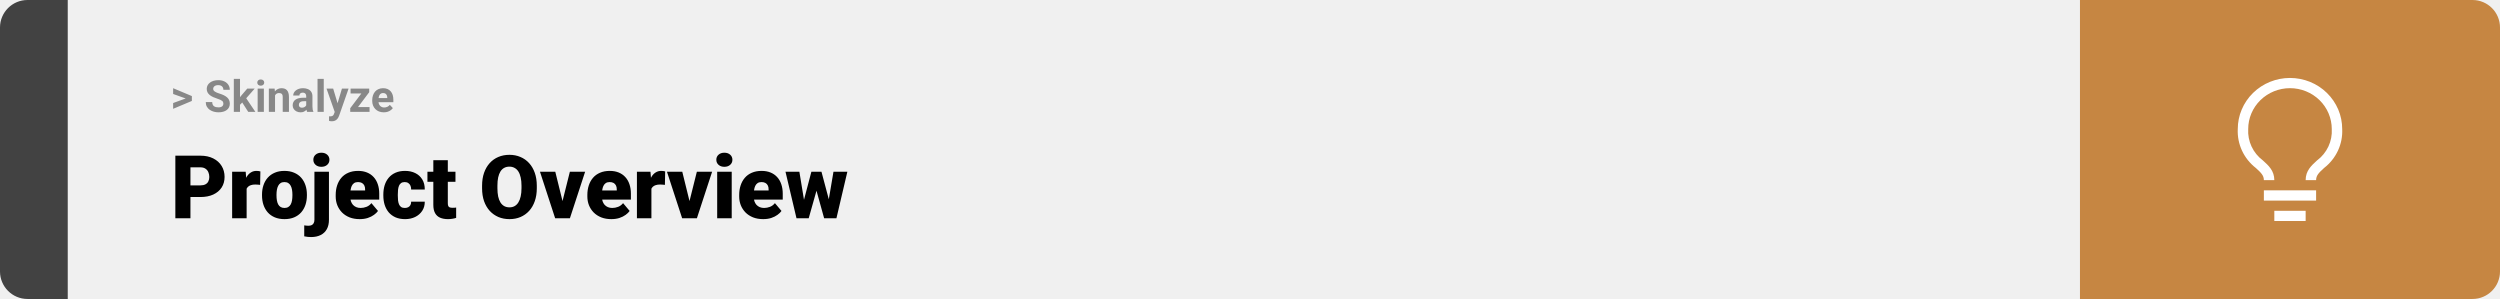
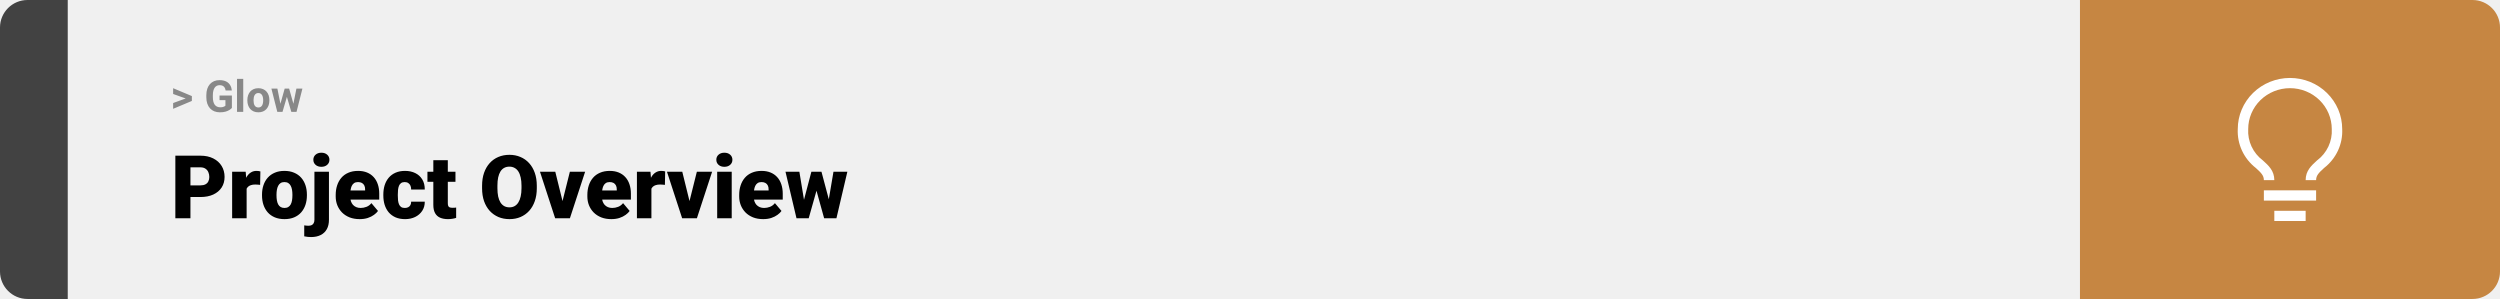
<svg xmlns="http://www.w3.org/2000/svg" width="1363" height="163" viewBox="0 0 1363 163" fill="none">
  <path d="M0 15C0 6.716 6.716 0 15 0H37V163H15C6.716 163 0 156.284 0 148V15Z" fill="#424242" />
  <rect width="1097" height="163" transform="translate(37)" fill="#F0F0F0" />
-   <path d="M101.906 53.922L94.394 51.238V48.086L104.602 52.375V54.637L101.906 53.922ZM94.394 56.172L101.918 53.43L104.602 52.785V55.035L94.394 59.324V56.172ZM121.781 56.535C121.781 56.23 121.734 55.957 121.641 55.715C121.555 55.465 121.391 55.238 121.148 55.035C120.906 54.824 120.566 54.617 120.129 54.414C119.691 54.211 119.125 54 118.43 53.781C117.656 53.531 116.922 53.25 116.227 52.938C115.539 52.625 114.93 52.262 114.398 51.848C113.875 51.426 113.461 50.938 113.156 50.383C112.859 49.828 112.711 49.184 112.711 48.449C112.711 47.738 112.867 47.094 113.18 46.516C113.492 45.93 113.93 45.43 114.492 45.016C115.055 44.594 115.719 44.27 116.484 44.043C117.258 43.816 118.105 43.703 119.027 43.703C120.285 43.703 121.383 43.93 122.32 44.383C123.258 44.836 123.984 45.457 124.5 46.246C125.023 47.035 125.285 47.938 125.285 48.953H121.793C121.793 48.453 121.688 48.016 121.477 47.641C121.273 47.258 120.961 46.957 120.539 46.738C120.125 46.52 119.602 46.41 118.969 46.41C118.359 46.41 117.852 46.504 117.445 46.691C117.039 46.871 116.734 47.117 116.531 47.43C116.328 47.734 116.227 48.078 116.227 48.461C116.227 48.75 116.297 49.012 116.438 49.246C116.586 49.48 116.805 49.699 117.094 49.902C117.383 50.105 117.738 50.297 118.16 50.477C118.582 50.656 119.07 50.832 119.625 51.004C120.555 51.285 121.371 51.602 122.074 51.953C122.785 52.305 123.379 52.699 123.855 53.137C124.332 53.574 124.691 54.07 124.934 54.625C125.176 55.18 125.297 55.809 125.297 56.512C125.297 57.254 125.152 57.918 124.863 58.504C124.574 59.09 124.156 59.586 123.609 59.992C123.062 60.398 122.41 60.707 121.652 60.918C120.895 61.129 120.047 61.234 119.109 61.234C118.266 61.234 117.434 61.125 116.613 60.906C115.793 60.68 115.047 60.34 114.375 59.887C113.711 59.434 113.18 58.855 112.781 58.152C112.383 57.449 112.184 56.617 112.184 55.656H115.711C115.711 56.188 115.793 56.637 115.957 57.004C116.121 57.371 116.352 57.668 116.648 57.895C116.953 58.121 117.312 58.285 117.727 58.387C118.148 58.488 118.609 58.539 119.109 58.539C119.719 58.539 120.219 58.453 120.609 58.281C121.008 58.109 121.301 57.871 121.488 57.566C121.684 57.262 121.781 56.918 121.781 56.535ZM130.852 42.988V61H127.477V42.988H130.852ZM138.844 48.32L133.336 54.602L130.383 57.59L129.152 55.152L131.496 52.176L134.789 48.32H138.844ZM135.34 61L131.59 55.141L133.922 53.102L139.23 61H135.34ZM143.859 48.32V61H140.473V48.32H143.859ZM140.262 45.016C140.262 44.523 140.434 44.117 140.777 43.797C141.121 43.477 141.582 43.316 142.16 43.316C142.73 43.316 143.188 43.477 143.531 43.797C143.883 44.117 144.059 44.523 144.059 45.016C144.059 45.508 143.883 45.914 143.531 46.234C143.188 46.555 142.73 46.715 142.16 46.715C141.582 46.715 141.121 46.555 140.777 46.234C140.434 45.914 140.262 45.508 140.262 45.016ZM149.953 51.027V61H146.578V48.32H149.742L149.953 51.027ZM149.461 54.215H148.547C148.547 53.277 148.668 52.434 148.91 51.684C149.152 50.926 149.492 50.281 149.93 49.75C150.367 49.211 150.887 48.801 151.488 48.52C152.098 48.23 152.777 48.086 153.527 48.086C154.121 48.086 154.664 48.172 155.156 48.344C155.648 48.516 156.07 48.789 156.422 49.164C156.781 49.539 157.055 50.035 157.242 50.652C157.438 51.27 157.535 52.023 157.535 52.914V61H154.137V52.902C154.137 52.34 154.059 51.902 153.902 51.59C153.746 51.277 153.516 51.059 153.211 50.934C152.914 50.801 152.547 50.734 152.109 50.734C151.656 50.734 151.262 50.824 150.926 51.004C150.598 51.184 150.324 51.434 150.105 51.754C149.895 52.066 149.734 52.434 149.625 52.855C149.516 53.277 149.461 53.73 149.461 54.215ZM166.945 58.141V52.492C166.945 52.086 166.879 51.738 166.746 51.449C166.613 51.152 166.406 50.922 166.125 50.758C165.852 50.594 165.496 50.512 165.059 50.512C164.684 50.512 164.359 50.578 164.086 50.711C163.812 50.836 163.602 51.02 163.453 51.262C163.305 51.496 163.23 51.773 163.23 52.094H159.855C159.855 51.555 159.98 51.043 160.23 50.559C160.48 50.074 160.844 49.648 161.32 49.281C161.797 48.906 162.363 48.613 163.02 48.402C163.684 48.191 164.426 48.086 165.246 48.086C166.23 48.086 167.105 48.25 167.871 48.578C168.637 48.906 169.238 49.398 169.676 50.055C170.121 50.711 170.344 51.531 170.344 52.516V57.941C170.344 58.637 170.387 59.207 170.473 59.652C170.559 60.09 170.684 60.473 170.848 60.801V61H167.438C167.273 60.656 167.148 60.227 167.062 59.711C166.984 59.188 166.945 58.664 166.945 58.141ZM167.391 53.277L167.414 55.188H165.527C165.082 55.188 164.695 55.238 164.367 55.34C164.039 55.441 163.77 55.586 163.559 55.773C163.348 55.953 163.191 56.164 163.09 56.406C162.996 56.648 162.949 56.914 162.949 57.203C162.949 57.492 163.016 57.754 163.148 57.988C163.281 58.215 163.473 58.395 163.723 58.527C163.973 58.652 164.266 58.715 164.602 58.715C165.109 58.715 165.551 58.613 165.926 58.41C166.301 58.207 166.59 57.957 166.793 57.66C167.004 57.363 167.113 57.082 167.121 56.816L168.012 58.246C167.887 58.566 167.715 58.898 167.496 59.242C167.285 59.586 167.016 59.91 166.688 60.215C166.359 60.512 165.965 60.758 165.504 60.953C165.043 61.141 164.496 61.234 163.863 61.234C163.059 61.234 162.328 61.074 161.672 60.754C161.023 60.426 160.508 59.977 160.125 59.406C159.75 58.828 159.562 58.172 159.562 57.438C159.562 56.773 159.688 56.184 159.938 55.668C160.188 55.152 160.555 54.719 161.039 54.367C161.531 54.008 162.145 53.738 162.879 53.559C163.613 53.371 164.465 53.277 165.434 53.277H167.391ZM176.508 43V61H173.121V43H176.508ZM183.059 59.57L186.422 48.32H190.043L184.945 62.91C184.836 63.23 184.688 63.574 184.5 63.941C184.32 64.309 184.074 64.656 183.762 64.984C183.457 65.32 183.07 65.594 182.602 65.805C182.141 66.016 181.574 66.121 180.902 66.121C180.582 66.121 180.32 66.102 180.117 66.062C179.914 66.023 179.672 65.969 179.391 65.898V63.426C179.477 63.426 179.566 63.426 179.66 63.426C179.754 63.434 179.844 63.438 179.93 63.438C180.375 63.438 180.738 63.387 181.02 63.285C181.301 63.184 181.527 63.027 181.699 62.816C181.871 62.613 182.008 62.348 182.109 62.02L183.059 59.57ZM181.652 48.32L184.406 57.508L184.887 61.082L182.59 61.328L178.031 48.32H181.652ZM201.48 58.363V61H191.848V58.363H201.48ZM201.293 50.266L193.207 61H190.945V58.996L198.996 48.32H201.293V50.266ZM200.098 48.32V50.969H191.133V48.32H200.098ZM209.25 61.234C208.266 61.234 207.383 61.078 206.602 60.766C205.82 60.445 205.156 60.004 204.609 59.441C204.07 58.879 203.656 58.227 203.367 57.484C203.078 56.734 202.934 55.938 202.934 55.094V54.625C202.934 53.664 203.07 52.785 203.344 51.988C203.617 51.191 204.008 50.5 204.516 49.914C205.031 49.328 205.656 48.879 206.391 48.566C207.125 48.246 207.953 48.086 208.875 48.086C209.773 48.086 210.57 48.234 211.266 48.531C211.961 48.828 212.543 49.25 213.012 49.797C213.488 50.344 213.848 51 214.09 51.766C214.332 52.523 214.453 53.367 214.453 54.297V55.703H204.375V53.453H211.137V53.195C211.137 52.727 211.051 52.309 210.879 51.941C210.715 51.566 210.465 51.27 210.129 51.051C209.793 50.832 209.363 50.723 208.84 50.723C208.395 50.723 208.012 50.82 207.691 51.016C207.371 51.211 207.109 51.484 206.906 51.836C206.711 52.188 206.562 52.602 206.461 53.078C206.367 53.547 206.32 54.062 206.32 54.625V55.094C206.32 55.602 206.391 56.07 206.531 56.5C206.68 56.93 206.887 57.301 207.152 57.613C207.426 57.926 207.754 58.168 208.137 58.34C208.527 58.512 208.969 58.598 209.461 58.598C210.07 58.598 210.637 58.48 211.16 58.246C211.691 58.004 212.148 57.641 212.531 57.156L214.172 58.938C213.906 59.32 213.543 59.688 213.082 60.039C212.629 60.391 212.082 60.68 211.441 60.906C210.801 61.125 210.07 61.234 209.25 61.234Z" fill="#888888" />
+   <path d="M101.906 53.922L94.394 51.238V48.086L104.602 52.375V54.637L101.906 53.922ZM94.394 56.172L101.918 53.43L104.602 52.785V55.035L94.394 59.324V56.172ZM126.422 52.082V58.844C126.156 59.164 125.746 59.512 125.191 59.887C124.637 60.254 123.922 60.57 123.047 60.836C122.172 61.102 121.113 61.234 119.871 61.234C118.77 61.234 117.766 61.055 116.859 60.695C115.953 60.328 115.172 59.793 114.516 59.09C113.867 58.387 113.367 57.527 113.016 56.512C112.664 55.488 112.488 54.32 112.488 53.008V51.941C112.488 50.629 112.656 49.461 112.992 48.438C113.336 47.414 113.824 46.551 114.457 45.848C115.09 45.145 115.844 44.609 116.719 44.242C117.594 43.875 118.566 43.691 119.637 43.691C121.121 43.691 122.34 43.934 123.293 44.418C124.246 44.895 124.973 45.559 125.473 46.41C125.98 47.254 126.293 48.223 126.41 49.316H123C122.914 48.738 122.75 48.234 122.508 47.805C122.266 47.375 121.918 47.039 121.465 46.797C121.02 46.555 120.441 46.434 119.73 46.434C119.145 46.434 118.621 46.555 118.16 46.797C117.707 47.031 117.324 47.379 117.012 47.84C116.699 48.301 116.461 48.871 116.297 49.551C116.133 50.23 116.051 51.02 116.051 51.918V53.008C116.051 53.898 116.137 54.688 116.309 55.375C116.48 56.055 116.734 56.629 117.07 57.098C117.414 57.559 117.836 57.906 118.336 58.141C118.836 58.375 119.418 58.492 120.082 58.492C120.637 58.492 121.098 58.445 121.465 58.352C121.84 58.258 122.141 58.145 122.367 58.012C122.602 57.871 122.781 57.738 122.906 57.613V54.59H119.695V52.082H126.422ZM132.609 43V61H129.223V43H132.609ZM134.859 54.789V54.543C134.859 53.613 134.992 52.758 135.258 51.977C135.523 51.188 135.91 50.504 136.418 49.926C136.926 49.348 137.551 48.898 138.293 48.578C139.035 48.25 139.887 48.086 140.848 48.086C141.809 48.086 142.664 48.25 143.414 48.578C144.164 48.898 144.793 49.348 145.301 49.926C145.816 50.504 146.207 51.188 146.473 51.977C146.738 52.758 146.871 53.613 146.871 54.543V54.789C146.871 55.711 146.738 56.566 146.473 57.355C146.207 58.137 145.816 58.82 145.301 59.406C144.793 59.984 144.168 60.434 143.426 60.754C142.684 61.074 141.832 61.234 140.871 61.234C139.91 61.234 139.055 61.074 138.305 60.754C137.562 60.434 136.934 59.984 136.418 59.406C135.91 58.82 135.523 58.137 135.258 57.355C134.992 56.566 134.859 55.711 134.859 54.789ZM138.234 54.543V54.789C138.234 55.32 138.281 55.816 138.375 56.277C138.469 56.738 138.617 57.145 138.82 57.496C139.031 57.84 139.305 58.109 139.641 58.305C139.977 58.5 140.387 58.598 140.871 58.598C141.34 58.598 141.742 58.5 142.078 58.305C142.414 58.109 142.684 57.84 142.887 57.496C143.09 57.145 143.238 56.738 143.332 56.277C143.434 55.816 143.484 55.32 143.484 54.789V54.543C143.484 54.027 143.434 53.543 143.332 53.09C143.238 52.629 143.086 52.223 142.875 51.871C142.672 51.512 142.402 51.23 142.066 51.027C141.73 50.824 141.324 50.723 140.848 50.723C140.371 50.723 139.965 50.824 139.629 51.027C139.301 51.23 139.031 51.512 138.82 51.871C138.617 52.223 138.469 52.629 138.375 53.09C138.281 53.543 138.234 54.027 138.234 54.543ZM152.566 57.719L155.203 48.32H157.348L156.656 52.012L154.02 61H152.227L152.566 57.719ZM151.23 48.32L153.117 57.707L153.293 61H151.184L147.973 48.32H151.23ZM159.762 57.555L161.602 48.32H164.871L161.66 61H159.562L159.762 57.555ZM157.641 48.32L160.266 57.648L160.629 61H158.824L156.188 52.023L155.52 48.32H157.641Z" fill="#888888" />
  <path d="M109.219 107.422H100.734V101.07H109.219C110.375 101.07 111.312 100.875 112.031 100.484C112.75 100.094 113.273 99.555 113.602 98.867C113.945 98.164 114.117 97.375 114.117 96.5C114.117 95.562 113.945 94.695 113.602 93.898C113.273 93.102 112.75 92.461 112.031 91.977C111.312 91.477 110.375 91.227 109.219 91.227H103.828V119H95.602V84.875H109.219C111.953 84.875 114.305 85.375 116.273 86.375C118.258 87.375 119.781 88.75 120.844 90.5C121.906 92.234 122.438 94.219 122.438 96.453C122.438 98.656 121.906 100.578 120.844 102.219C119.781 103.859 118.258 105.141 116.273 106.062C114.305 106.969 111.953 107.422 109.219 107.422ZM134.461 99.922V119H126.562V93.641H133.945L134.461 99.922ZM141.961 93.453L141.82 100.789C141.508 100.758 141.086 100.719 140.555 100.672C140.023 100.625 139.578 100.602 139.219 100.602C138.297 100.602 137.5 100.711 136.828 100.93C136.172 101.133 135.625 101.445 135.188 101.867C134.766 102.273 134.453 102.789 134.25 103.414C134.062 104.039 133.977 104.766 133.992 105.594L132.562 104.656C132.562 102.953 132.727 101.406 133.055 100.016C133.398 98.609 133.883 97.398 134.508 96.383C135.133 95.352 135.891 94.562 136.781 94.016C137.672 93.453 138.672 93.172 139.781 93.172C140.172 93.172 140.555 93.195 140.93 93.242C141.32 93.289 141.664 93.359 141.961 93.453ZM142.852 106.578V106.086C142.852 104.227 143.117 102.516 143.648 100.953C144.18 99.375 144.961 98.008 145.992 96.852C147.023 95.695 148.297 94.797 149.812 94.156C151.328 93.5 153.078 93.172 155.062 93.172C157.062 93.172 158.82 93.5 160.336 94.156C161.867 94.797 163.148 95.695 164.18 96.852C165.211 98.008 165.992 99.375 166.523 100.953C167.055 102.516 167.32 104.227 167.32 106.086V106.578C167.32 108.422 167.055 110.133 166.523 111.711C165.992 113.273 165.211 114.641 164.18 115.812C163.148 116.969 161.875 117.867 160.359 118.508C158.844 119.148 157.094 119.469 155.109 119.469C153.125 119.469 151.367 119.148 149.836 118.508C148.305 117.867 147.023 116.969 145.992 115.812C144.961 114.641 144.18 113.273 143.648 111.711C143.117 110.133 142.852 108.422 142.852 106.578ZM150.75 106.086V106.578C150.75 107.531 150.82 108.422 150.961 109.25C151.102 110.078 151.336 110.805 151.664 111.43C151.992 112.039 152.438 112.516 153 112.859C153.562 113.203 154.266 113.375 155.109 113.375C155.938 113.375 156.625 113.203 157.172 112.859C157.734 112.516 158.18 112.039 158.508 111.43C158.836 110.805 159.07 110.078 159.211 109.25C159.352 108.422 159.422 107.531 159.422 106.578V106.086C159.422 105.164 159.352 104.297 159.211 103.484C159.07 102.656 158.836 101.93 158.508 101.305C158.18 100.664 157.734 100.164 157.172 99.805C156.609 99.445 155.906 99.266 155.062 99.266C154.234 99.266 153.539 99.445 152.977 99.805C152.43 100.164 151.992 100.664 151.664 101.305C151.336 101.93 151.102 102.656 150.961 103.484C150.82 104.297 150.75 105.164 150.75 106.086ZM171.422 93.641H179.344V119.82C179.344 121.852 178.953 123.562 178.172 124.953C177.391 126.359 176.273 127.422 174.82 128.141C173.367 128.875 171.633 129.242 169.617 129.242C168.945 129.242 168.328 129.211 167.766 129.148C167.188 129.102 166.555 129 165.867 128.844V122.867C166.273 122.93 166.648 122.977 166.992 123.008C167.336 123.055 167.711 123.078 168.117 123.078C168.836 123.078 169.438 122.961 169.922 122.727C170.406 122.492 170.773 122.133 171.023 121.648C171.289 121.164 171.422 120.555 171.422 119.82V93.641ZM170.836 87.102C170.836 85.977 171.242 85.055 172.055 84.336C172.867 83.617 173.922 83.258 175.219 83.258C176.516 83.258 177.57 83.617 178.383 84.336C179.195 85.055 179.602 85.977 179.602 87.102C179.602 88.227 179.195 89.148 178.383 89.867C177.57 90.586 176.516 90.945 175.219 90.945C173.922 90.945 172.867 90.586 172.055 89.867C171.242 89.148 170.836 88.227 170.836 87.102ZM196.102 119.469C194.039 119.469 192.195 119.148 190.57 118.508C188.945 117.852 187.57 116.953 186.445 115.812C185.336 114.672 184.484 113.359 183.891 111.875C183.312 110.391 183.023 108.82 183.023 107.164V106.273C183.023 104.414 183.281 102.695 183.797 101.117C184.312 99.523 185.078 98.133 186.094 96.945C187.109 95.758 188.383 94.836 189.914 94.18C191.445 93.508 193.227 93.172 195.258 93.172C197.055 93.172 198.664 93.461 200.086 94.039C201.508 94.617 202.711 95.445 203.695 96.523C204.695 97.602 205.453 98.906 205.969 100.438C206.5 101.969 206.766 103.688 206.766 105.594V108.805H186.047V103.859H199.055V103.25C199.07 102.406 198.922 101.688 198.609 101.094C198.312 100.5 197.875 100.047 197.297 99.734C196.719 99.422 196.016 99.266 195.188 99.266C194.328 99.266 193.617 99.453 193.055 99.828C192.508 100.203 192.078 100.719 191.766 101.375C191.469 102.016 191.258 102.758 191.133 103.602C191.008 104.445 190.945 105.336 190.945 106.273V107.164C190.945 108.102 191.07 108.953 191.32 109.719C191.586 110.484 191.961 111.141 192.445 111.688C192.945 112.219 193.539 112.633 194.227 112.93C194.93 113.227 195.727 113.375 196.617 113.375C197.695 113.375 198.758 113.172 199.805 112.766C200.852 112.359 201.75 111.688 202.5 110.75L206.086 115.016C205.57 115.75 204.836 116.461 203.883 117.148C202.945 117.836 201.82 118.398 200.508 118.836C199.195 119.258 197.727 119.469 196.102 119.469ZM220.688 113.375C221.422 113.375 222.047 113.242 222.562 112.977C223.094 112.695 223.492 112.305 223.758 111.805C224.039 111.289 224.172 110.672 224.156 109.953H231.586C231.602 111.859 231.133 113.531 230.18 114.969C229.242 116.391 227.961 117.5 226.336 118.297C224.727 119.078 222.906 119.469 220.875 119.469C218.891 119.469 217.156 119.148 215.672 118.508C214.188 117.852 212.945 116.945 211.945 115.789C210.961 114.617 210.219 113.25 209.719 111.688C209.234 110.125 208.992 108.43 208.992 106.602V106.062C208.992 104.234 209.234 102.539 209.719 100.977C210.219 99.398 210.961 98.031 211.945 96.875C212.945 95.703 214.18 94.797 215.648 94.156C217.133 93.5 218.859 93.172 220.828 93.172C222.938 93.172 224.797 93.57 226.406 94.367C228.031 95.164 229.305 96.32 230.227 97.836C231.148 99.352 231.602 101.188 231.586 103.344H224.156C224.172 102.578 224.055 101.891 223.805 101.281C223.555 100.672 223.164 100.188 222.633 99.828C222.117 99.453 221.453 99.266 220.641 99.266C219.828 99.266 219.172 99.445 218.672 99.805C218.172 100.164 217.789 100.664 217.523 101.305C217.273 101.93 217.102 102.648 217.008 103.461C216.93 104.273 216.891 105.141 216.891 106.062V106.602C216.891 107.539 216.93 108.422 217.008 109.25C217.102 110.062 217.281 110.781 217.547 111.406C217.812 112.016 218.195 112.5 218.695 112.859C219.195 113.203 219.859 113.375 220.688 113.375ZM248.32 93.641V99.125H233.039V93.641H248.32ZM236.25 87.336H244.148V110.727C244.148 111.398 244.227 111.922 244.383 112.297C244.539 112.656 244.805 112.914 245.18 113.07C245.57 113.211 246.086 113.281 246.727 113.281C247.18 113.281 247.555 113.273 247.852 113.258C248.148 113.227 248.43 113.188 248.695 113.141V118.789C248.023 119.008 247.32 119.172 246.586 119.281C245.852 119.406 245.07 119.469 244.242 119.469C242.555 119.469 241.109 119.203 239.906 118.672C238.719 118.141 237.812 117.305 237.188 116.164C236.562 115.023 236.25 113.539 236.25 111.711V87.336ZM292.664 101.258V102.641C292.664 105.25 292.297 107.594 291.562 109.672C290.844 111.734 289.82 113.5 288.492 114.969C287.164 116.422 285.594 117.539 283.781 118.32C281.969 119.086 279.969 119.469 277.781 119.469C275.578 119.469 273.562 119.086 271.734 118.32C269.922 117.539 268.344 116.422 267 114.969C265.672 113.5 264.641 111.734 263.906 109.672C263.188 107.594 262.828 105.25 262.828 102.641V101.258C262.828 98.648 263.188 96.305 263.906 94.227C264.641 92.148 265.664 90.383 266.977 88.93C268.305 87.461 269.875 86.344 271.688 85.578C273.516 84.797 275.531 84.406 277.734 84.406C279.922 84.406 281.922 84.797 283.734 85.578C285.562 86.344 287.141 87.461 288.469 88.93C289.797 90.383 290.828 92.148 291.562 94.227C292.297 96.305 292.664 98.648 292.664 101.258ZM284.32 102.641V101.211C284.32 99.523 284.172 98.039 283.875 96.758C283.594 95.461 283.172 94.375 282.609 93.5C282.047 92.625 281.352 91.969 280.523 91.531C279.711 91.078 278.781 90.852 277.734 90.852C276.641 90.852 275.688 91.078 274.875 91.531C274.062 91.969 273.383 92.625 272.836 93.5C272.289 94.375 271.875 95.461 271.594 96.758C271.328 98.039 271.195 99.523 271.195 101.211V102.641C271.195 104.312 271.328 105.797 271.594 107.094C271.875 108.375 272.289 109.461 272.836 110.352C273.398 111.242 274.086 111.914 274.898 112.367C275.727 112.82 276.688 113.047 277.781 113.047C278.828 113.047 279.758 112.82 280.57 112.367C281.383 111.914 282.062 111.242 282.609 110.352C283.172 109.461 283.594 108.375 283.875 107.094C284.172 105.797 284.32 104.312 284.32 102.641ZM305.695 113.586L310.688 93.641H319.008L310.711 119H305.789L305.695 113.586ZM302.742 93.641L307.664 113.586L307.617 119H302.672L294.398 93.641H302.742ZM333.305 119.469C331.242 119.469 329.398 119.148 327.773 118.508C326.148 117.852 324.773 116.953 323.648 115.812C322.539 114.672 321.688 113.359 321.094 111.875C320.516 110.391 320.227 108.82 320.227 107.164V106.273C320.227 104.414 320.484 102.695 321 101.117C321.516 99.523 322.281 98.133 323.297 96.945C324.312 95.758 325.586 94.836 327.117 94.18C328.648 93.508 330.43 93.172 332.461 93.172C334.258 93.172 335.867 93.461 337.289 94.039C338.711 94.617 339.914 95.445 340.898 96.523C341.898 97.602 342.656 98.906 343.172 100.438C343.703 101.969 343.969 103.688 343.969 105.594V108.805H323.25V103.859H336.258V103.25C336.273 102.406 336.125 101.688 335.812 101.094C335.516 100.5 335.078 100.047 334.5 99.734C333.922 99.422 333.219 99.266 332.391 99.266C331.531 99.266 330.82 99.453 330.258 99.828C329.711 100.203 329.281 100.719 328.969 101.375C328.672 102.016 328.461 102.758 328.336 103.602C328.211 104.445 328.148 105.336 328.148 106.273V107.164C328.148 108.102 328.273 108.953 328.523 109.719C328.789 110.484 329.164 111.141 329.648 111.688C330.148 112.219 330.742 112.633 331.43 112.93C332.133 113.227 332.93 113.375 333.82 113.375C334.898 113.375 335.961 113.172 337.008 112.766C338.055 112.359 338.953 111.688 339.703 110.75L343.289 115.016C342.773 115.75 342.039 116.461 341.086 117.148C340.148 117.836 339.023 118.398 337.711 118.836C336.398 119.258 334.93 119.469 333.305 119.469ZM355.148 99.922V119H347.25V93.641H354.633L355.148 99.922ZM362.648 93.453L362.508 100.789C362.195 100.758 361.773 100.719 361.242 100.672C360.711 100.625 360.266 100.602 359.906 100.602C358.984 100.602 358.188 100.711 357.516 100.93C356.859 101.133 356.312 101.445 355.875 101.867C355.453 102.273 355.141 102.789 354.938 103.414C354.75 104.039 354.664 104.766 354.68 105.594L353.25 104.656C353.25 102.953 353.414 101.406 353.742 100.016C354.086 98.609 354.57 97.398 355.195 96.383C355.82 95.352 356.578 94.562 357.469 94.016C358.359 93.453 359.359 93.172 360.469 93.172C360.859 93.172 361.242 93.195 361.617 93.242C362.008 93.289 362.352 93.359 362.648 93.453ZM374.93 113.586L379.922 93.641H388.242L379.945 119H375.023L374.93 113.586ZM371.977 93.641L376.898 113.586L376.852 119H371.906L363.633 93.641H371.977ZM398.93 93.641V119H391.008V93.641H398.93ZM390.539 87.102C390.539 85.977 390.945 85.055 391.758 84.336C392.57 83.617 393.625 83.258 394.922 83.258C396.219 83.258 397.273 83.617 398.086 84.336C398.898 85.055 399.305 85.977 399.305 87.102C399.305 88.227 398.898 89.148 398.086 89.867C397.273 90.586 396.219 90.945 394.922 90.945C393.625 90.945 392.57 90.586 391.758 89.867C390.945 89.148 390.539 88.227 390.539 87.102ZM416.086 119.469C414.023 119.469 412.18 119.148 410.555 118.508C408.93 117.852 407.555 116.953 406.43 115.812C405.32 114.672 404.469 113.359 403.875 111.875C403.297 110.391 403.008 108.82 403.008 107.164V106.273C403.008 104.414 403.266 102.695 403.781 101.117C404.297 99.523 405.062 98.133 406.078 96.945C407.094 95.758 408.367 94.836 409.898 94.18C411.43 93.508 413.211 93.172 415.242 93.172C417.039 93.172 418.648 93.461 420.07 94.039C421.492 94.617 422.695 95.445 423.68 96.523C424.68 97.602 425.438 98.906 425.953 100.438C426.484 101.969 426.75 103.688 426.75 105.594V108.805H406.031V103.859H419.039V103.25C419.055 102.406 418.906 101.688 418.594 101.094C418.297 100.5 417.859 100.047 417.281 99.734C416.703 99.422 416 99.266 415.172 99.266C414.312 99.266 413.602 99.453 413.039 99.828C412.492 100.203 412.062 100.719 411.75 101.375C411.453 102.016 411.242 102.758 411.117 103.602C410.992 104.445 410.93 105.336 410.93 106.273V107.164C410.93 108.102 411.055 108.953 411.305 109.719C411.57 110.484 411.945 111.141 412.43 111.688C412.93 112.219 413.523 112.633 414.211 112.93C414.914 113.227 415.711 113.375 416.602 113.375C417.68 113.375 418.742 113.172 419.789 112.766C420.836 112.359 421.734 111.688 422.484 110.75L426.07 115.016C425.555 115.75 424.82 116.461 423.867 117.148C422.93 117.836 421.805 118.398 420.492 118.836C419.18 119.258 417.711 119.469 416.086 119.469ZM437.672 111.453L442.359 93.641H447.305L445.547 102.57L440.906 119H436.945L437.672 111.453ZM435.82 93.641L438.727 111.312L439.055 119H434.25L428.25 93.641H435.82ZM451.477 110.938L454.406 93.641H461.977L456.023 119H451.219L451.477 110.938ZM447.867 93.641L452.602 111.406L453.328 119H449.32L444.773 102.617L443.086 93.641H447.867Z" fill="black" />
  <path d="M1134 0H1348C1356.28 0 1363 6.716 1363 15V148C1363 156.284 1356.28 163 1348 163H1134V0Z" fill="#C68642" />
  <path d="M1234.26 103.786H1262.74V109.357H1234.26V103.786ZM1239.96 114.929H1257.04V120.5H1239.96V114.929ZM1248.5 42.5C1240.95 42.5 1233.71 45.435 1228.37 50.659C1223.03 55.883 1220.03 62.969 1220.03 70.357C1219.84 74.406 1220.63 78.441 1222.34 82.132C1224.05 85.822 1226.64 89.062 1229.88 91.584C1232.73 94.175 1234.26 95.651 1234.26 98.214H1239.96C1239.96 93.089 1236.8 90.219 1233.72 87.461C1231.06 85.468 1228.94 82.866 1227.55 79.884C1226.15 76.902 1225.53 73.631 1225.72 70.357C1225.72 64.447 1228.12 58.778 1232.39 54.599C1236.67 50.419 1242.46 48.071 1248.5 48.071C1254.54 48.071 1260.33 50.419 1264.61 54.599C1268.88 58.778 1271.28 64.447 1271.28 70.357C1271.47 73.633 1270.84 76.906 1269.44 79.888C1268.04 82.87 1265.92 85.471 1263.25 87.461C1260.2 90.247 1257.04 93.033 1257.04 98.214H1262.74C1262.74 95.651 1264.25 94.175 1267.12 91.556C1270.36 89.038 1272.94 85.803 1274.66 82.118C1276.37 78.432 1277.16 74.401 1276.97 70.357C1276.97 66.699 1276.24 63.077 1274.81 59.697C1273.37 56.317 1271.28 53.246 1268.63 50.659C1265.99 48.072 1262.85 46.02 1259.4 44.62C1255.94 43.221 1252.24 42.5 1248.5 42.5Z" fill="white" />
</svg>
